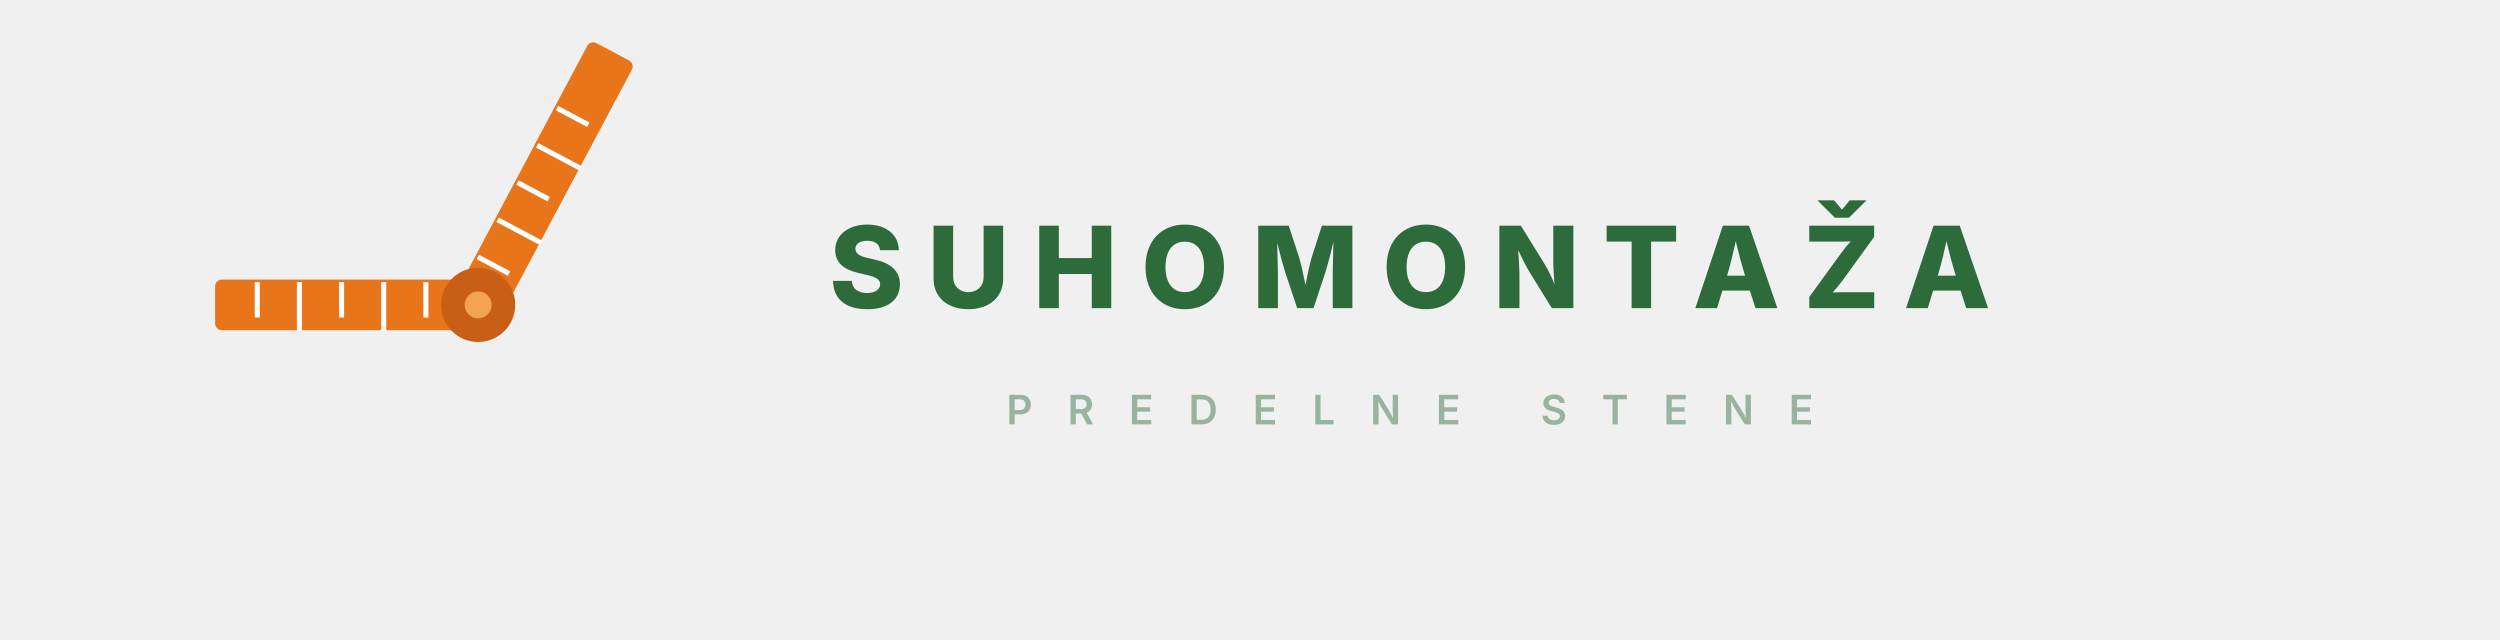
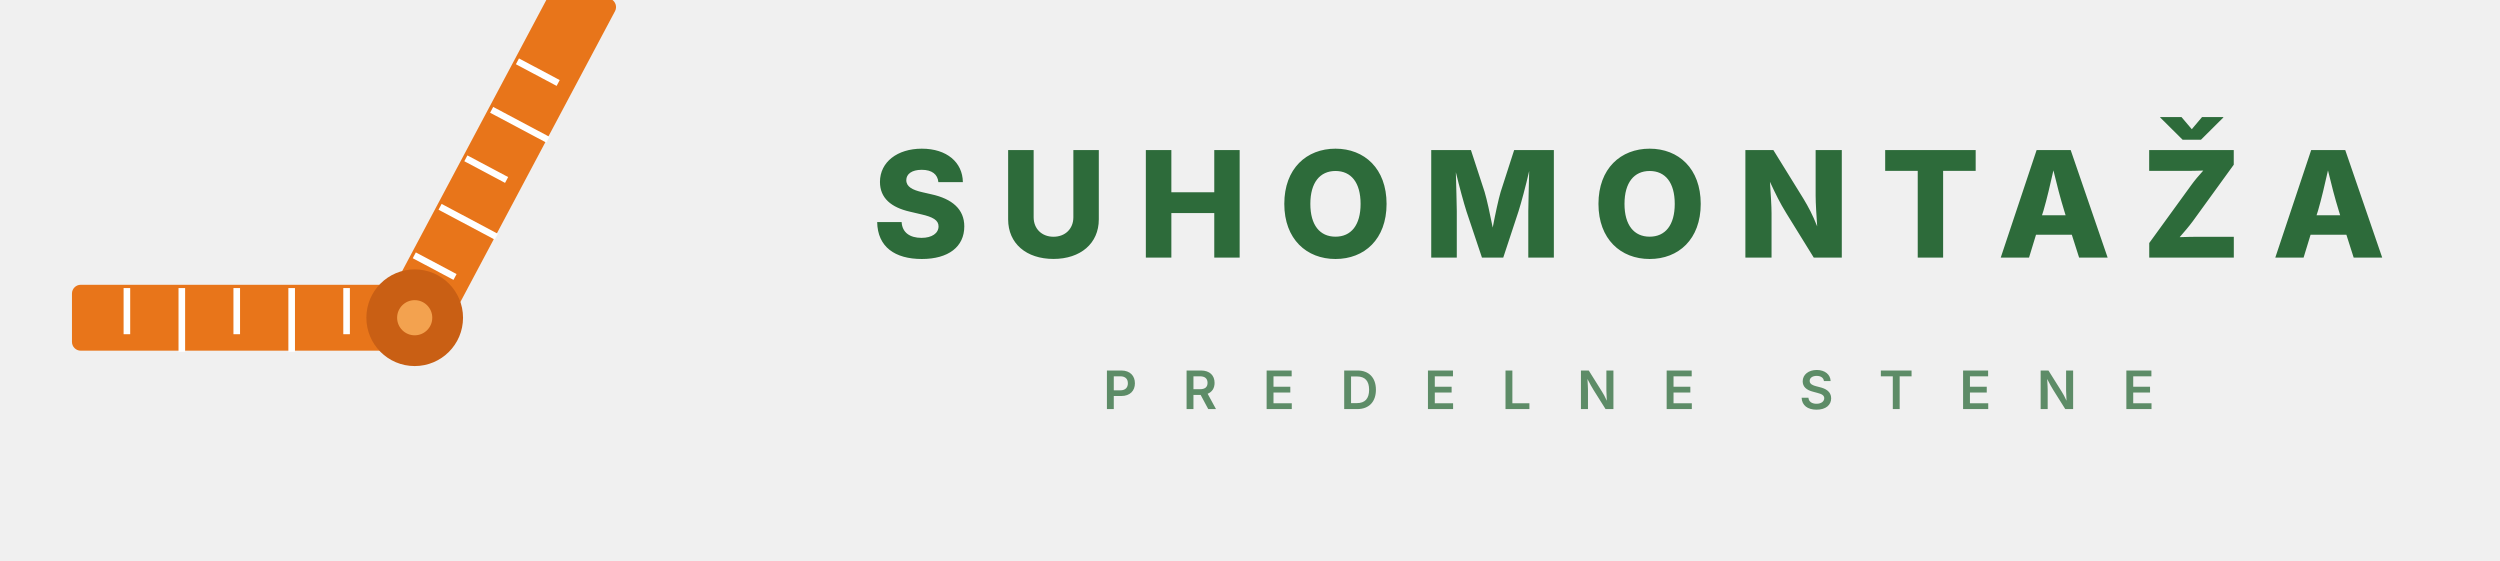
- <svg xmlns="http://www.w3.org/2000/svg" viewBox="0 0 860 220" role="img" aria-labelledby="title desc">
+ <svg xmlns="http://www.w3.org/2000/svg" viewBox="55 38 660 148" role="img" aria-labelledby="title desc">
  <g fill="none" fill-rule="evenodd">
-     <g transform="translate(74 55) scale(.58)">
+     <g transform="translate(74 72) scale(.58)">
      <g transform="translate(0 86)">
        <rect x="0" y="-15" width="170" height="30" rx="4" fill="#E8751A" />
        <g stroke="#FFFFFF" stroke-linecap="square" stroke-width="3">
          <path d="M25 -12v18" />
          <path d="M50 -12v26" />
          <path d="M75 -12v18" />
          <path d="M100 -12v26" />
          <path d="M125 -12v18" />
        </g>
      </g>
      <g transform="translate(156 86) rotate(-62)">
        <rect x="0" y="-15" width="170" height="30" rx="4" fill="#E8751A" />
        <g stroke="#FFFFFF" stroke-linecap="square" stroke-width="3">
          <path d="M25 -12v18" />
          <path d="M50 -12v26" />
          <path d="M75 -12v18" />
          <path d="M100 -12v26" />
          <path d="M125 -12v18" />
        </g>
      </g>
      <circle cx="156" cy="86" r="22" fill="#C95F14" />
      <circle cx="156" cy="86" r="8" fill="#F3A24F" />
    </g>
    <text x="485" y="106" fill="#2D6B3A" font-family="Inter, Montserrat, Arial, sans-serif" font-size="39" font-weight="800" letter-spacing="8" text-anchor="middle">SUHOMONTAŽA</text>
-     <text x="485" y="146" fill="#2D6B3A" fill-opacity=".45" font-family="Inter, Montserrat, Arial, sans-serif" font-size="14" font-weight="600" letter-spacing="12" text-anchor="middle">PREDELNE STENE</text>
+     <text x="485" y="146" fill="#2D6B3A" fill-opacity=".75" font-family="Inter, Montserrat, Arial, sans-serif" font-size="14" font-weight="600" letter-spacing="12" text-anchor="middle">PREDELNE STENE</text>
  </g>
</svg>
